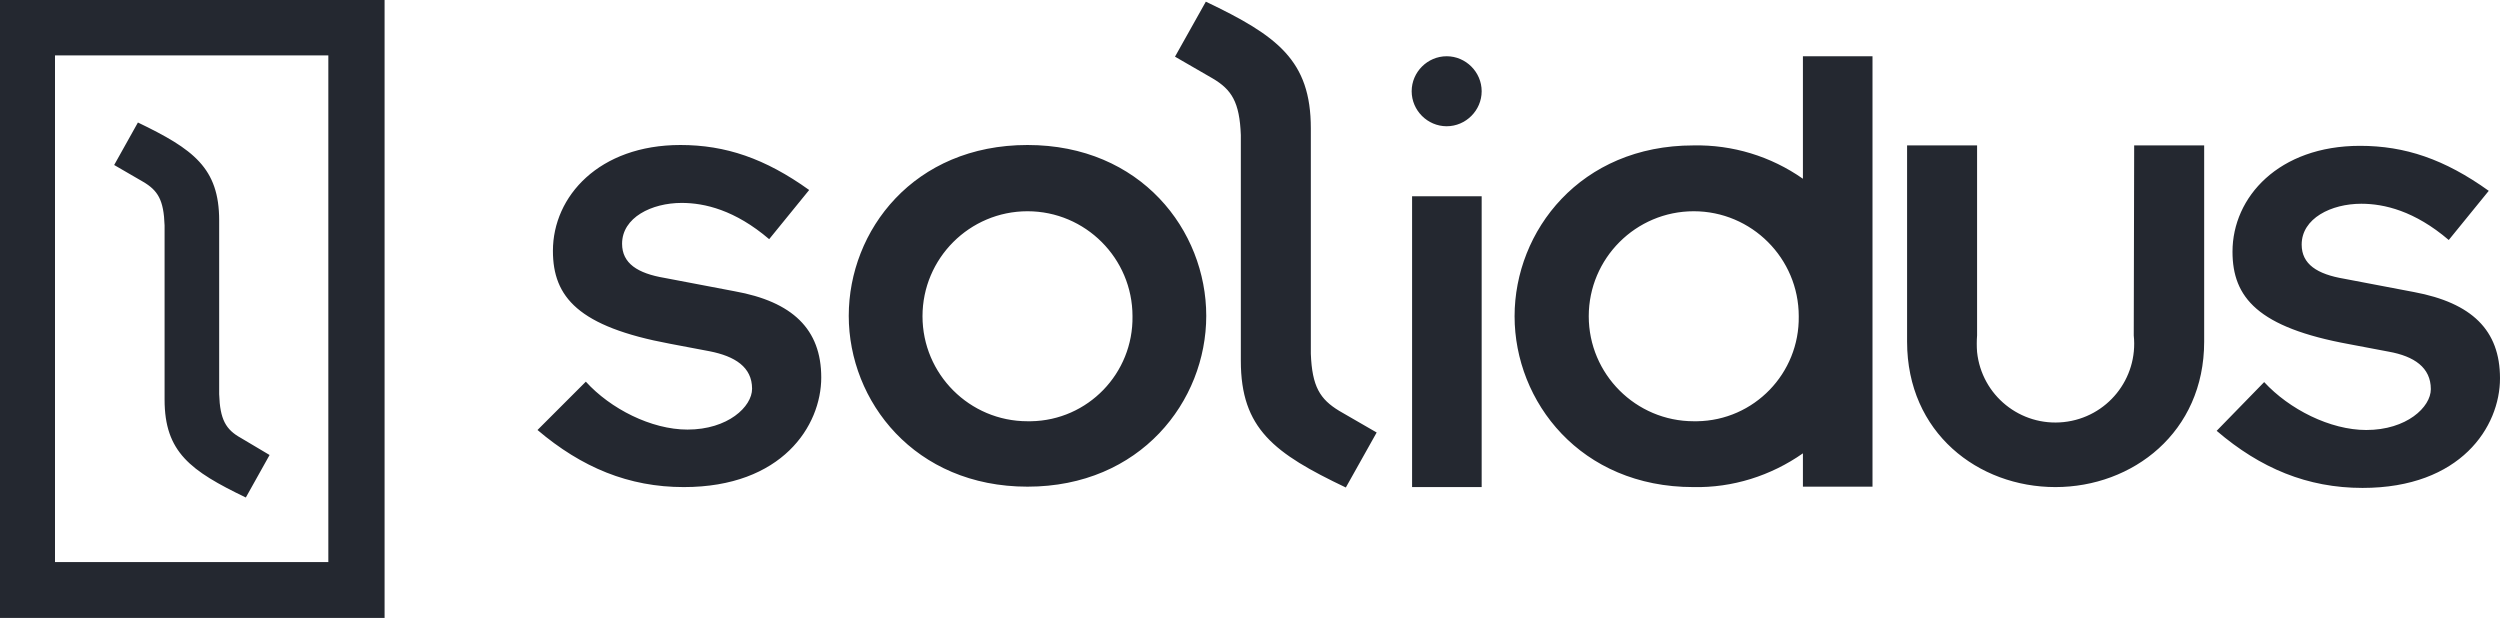
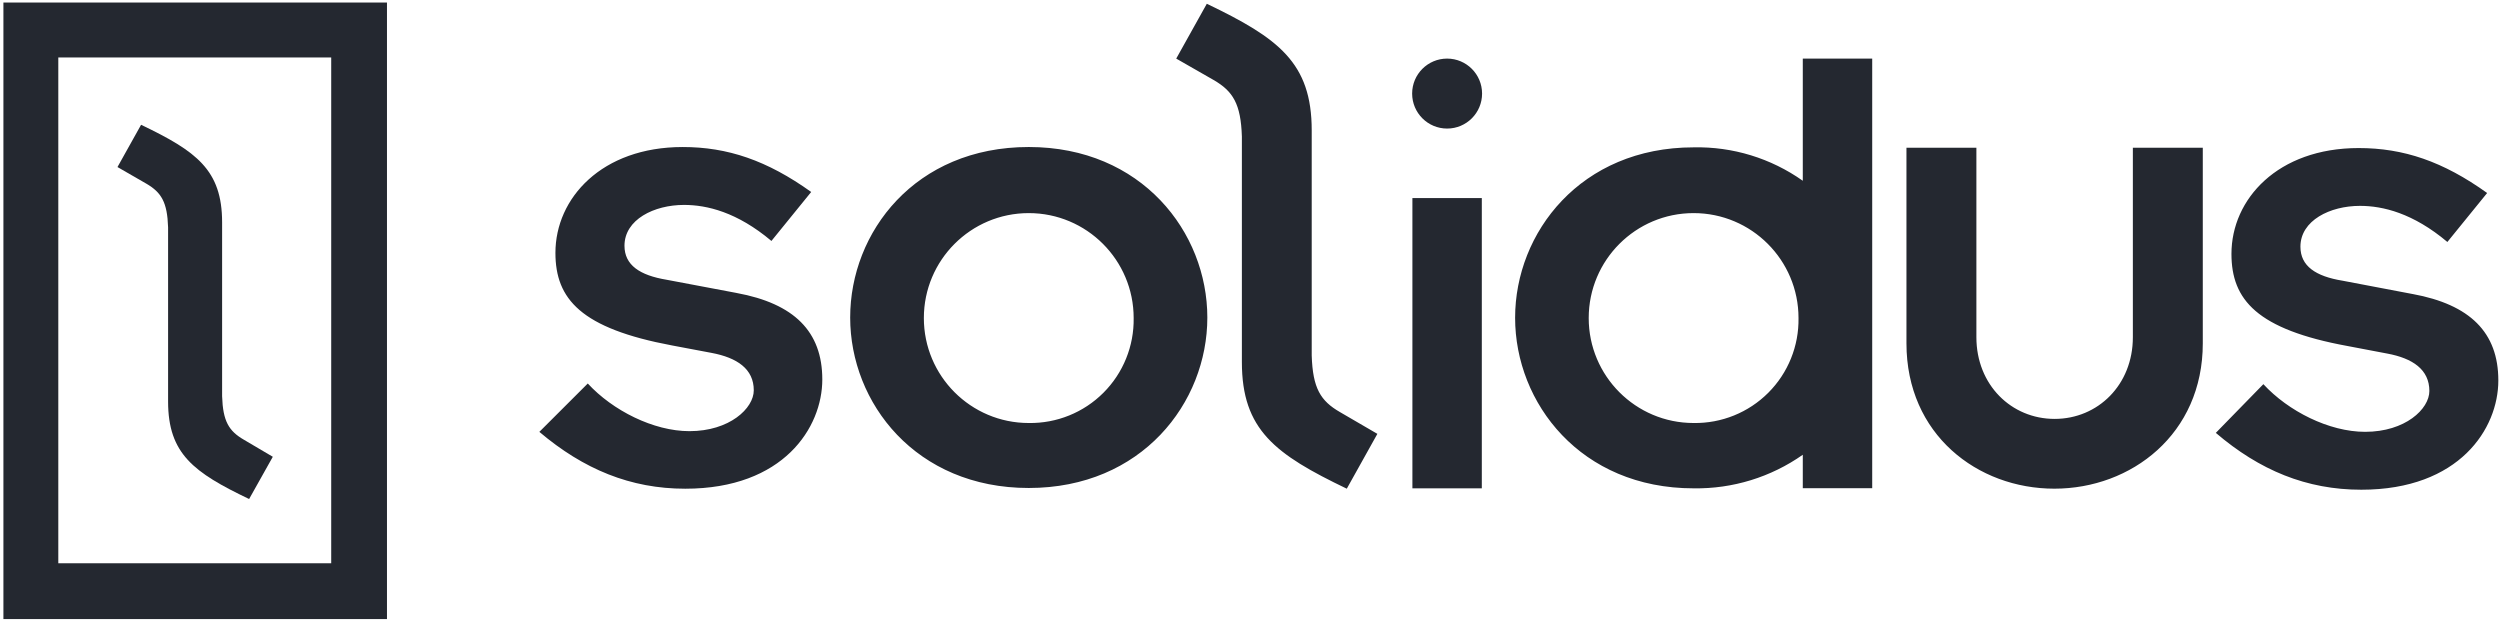
- <svg xmlns="http://www.w3.org/2000/svg" version="1.1" id="layer" x="0px" y="0px" style="enable-background:new 0 0 652 652;" xml:space="preserve" viewBox="21.7 247.1 600 148.3">
-   <style type="text/css">
- 	.st0{fill:#242830;}
- </style>
-   <path class="st0" d="M198,317l-16.8-3.2c-6.5-1.1-10.2-3.5-10.2-8.2c0-6.3,7.1-9.8,14.3-9.8c5.5,0,12.8,1.7,21,8.7l9.6-11.8  c-10.6-7.6-20.1-10.8-30.9-10.8c-19.5,0-30.6,12.3-30.6,25.4c0,11.1,6.1,18.2,28.1,22.3l9.5,1.8c6.1,1.2,10.2,3.8,10.2,9  c0,4.3-5.8,9.8-15.5,9.8c-8.7,0-18.5-5-24.4-11.5l-11.6,11.6c10.6,9,21.9,13.7,35.1,13.7c23.6,0,33-14.7,33-26.3  S211.9,319.5,198,317z M268.3,281.9c-27.3,0-42.9,20.5-42.9,41c0,20.5,15.8,41,42.9,41s42.9-20.5,42.9-41S295.5,281.9,268.3,281.9z   M268.3,348.2c-13.9,0-25.2-11.3-25.2-25.2c0-13.9,11.3-25.2,25.2-25.2c13.9,0,25.2,11.3,25.2,25.2c0.2,13.7-10.7,25-24.4,25.2  c0,0,0,0,0,0H268.3z M368.9,260.6c-4.6,0-8.4,3.8-8.4,8.4s3.8,8.4,8.4,8.4c4.6,0,8.4-3.8,8.4-8.4S373.5,260.6,368.9,260.6z   M360.6,294.2h16.7v69.8h-16.7V294.2z M454.4,290c-7.7-5.4-16.9-8.2-26.3-8c-27.1,0-42.9,20.5-42.9,41c0,20.5,15.8,41,42.9,41  c9.4,0.2,18.6-2.7,26.3-8.1v8h16.7V260.6h-16.7V290z M428.2,348.2c-13.9,0-25.2-11.3-25.2-25.2c0-13.9,11.3-25.2,25.2-25.2  s25.2,11.3,25.2,25.2c0.2,13.7-10.7,25-24.4,25.2c0,0,0,0,0,0H428.2z M533.8,327.6c1.1,10.4-6.4,19.7-16.8,20.8  c-10.4,1.1-19.7-6.4-20.8-16.8c-0.1-1.3-0.1-2.7,0-4V282h-16.8v47.1c0,21.9,17.1,34.9,35.6,34.9c18.5,0,35.7-13.1,35.7-34.9V282  h-16.8L533.8,327.6z M601.1,317.2l-16.8-3.2c-6.5-1.1-10.2-3.5-10.2-8.2c0-6.3,7.1-9.8,14.3-9.8c5.5,0,12.8,1.7,21,8.7l9.6-11.8  c-10.6-7.6-20.1-10.8-30.9-10.8c-19.5,0-30.6,12.3-30.6,25.4c0,11,6.1,18.2,28,22.2l9.5,1.8c6.1,1.1,10.1,3.8,10.1,9  c0,4.3-5.8,9.8-15.5,9.8c-8.7,0-18.5-5-24.5-11.5l-11.4,11.7c10.5,9,21.8,13.7,35,13.7c23.6,0,33-14.7,33-26.3  S614.9,319.8,601.1,317.2z M336.3,332v-54.1c0-16.3-8-22.2-25.2-30.4l-7.4,13.2l9,5.2c4.6,2.7,6.5,5.7,6.8,13.6v54.2  c0,16.3,8,22.2,25.2,30.4l7.4-13.2l-9-5.2C338.5,342.9,336.6,339.9,336.3,332z M21.7,395.4H114V247.1H21.7V395.4z M34.9,260.4h65.6  v121.6H34.9V260.4z M74.3,341.7V300c0-12.6-6.2-17.1-19.5-23.5l-5.7,10.2l6.9,4c3.6,2.1,5,4.4,5.2,10.5V343  c0,12.6,6.2,17.1,19.5,23.5l5.7-10.2l-6.9-4.1C75.9,350.2,74.5,347.8,74.3,341.7z" />
+ <svg xmlns="http://www.w3.org/2000/svg" width="153" height="38" viewBox="0 0 153 38">
+   <g fill="#242830" fill-rule="nonzero">
+     <path d="M45.082 17.93l-4.28-.808c-1.648-.273-2.584-.899-2.584-2.082 0-1.606 1.814-2.499 3.643-2.499 1.396 0 3.247.434 5.35 2.205l2.434-2.997c-2.707-1.937-5.12-2.751-7.864-2.751-4.954 0-7.789 3.126-7.789 6.476 0 2.831 1.562 4.624 7.142 5.668l2.413.455c1.562.294 2.584.979 2.584 2.291 0 1.103-1.482 2.499-3.937 2.499-2.204 0-4.702-1.268-6.222-2.917l-2.964 2.96c2.707 2.291 5.58 3.479 8.929 3.479 6.018 0 8.388-3.746 8.388-6.685s-1.728-4.646-5.243-5.293zM62.96 8.997c-6.955 0-10.929 5.208-10.929 10.437 0 5.229 4.018 10.431 10.929 10.431 6.912 0 10.929-5.208 10.929-10.431 0-5.224-4.018-10.437-10.929-10.437zm0 16.891c-3.545 0-6.42-2.875-6.42-6.423 0-3.547 2.874-6.423 6.42-6.423 3.545 0 6.42 2.875 6.42 6.423.028 1.712-.64 3.362-1.85 4.572-1.21 1.211-2.859 1.878-4.57 1.851zM88.563 3.586c-1.182 0-2.14.958-2.14 2.141 0 1.182.958 2.141 2.14 2.141 1.182 0 2.14-.958 2.14-2.141 0-1.182-.958-2.141-2.14-2.141zm-2.124 8.537h4.248v17.764h-4.248v-17.764zm23.892-1.06c-1.951-1.38-4.293-2.096-6.682-2.045-6.906 0-10.924 5.208-10.924 10.431 0 5.224 4.018 10.437 10.924 10.437 2.388.038 4.727-.681 6.682-2.055v2.045h4.248V3.586h-4.248v7.477zm-6.682 14.825c-3.545 0-6.42-2.875-6.42-6.423 0-3.547 2.874-6.423 6.42-6.423 3.545 0 6.42 2.875 6.42 6.423.028 1.712-.64 3.362-1.85 4.572-1.21 1.211-2.859 1.878-4.57 1.851zm26.882-5.25c0 2.917-2.14 4.999-4.788 4.999-2.648 0-4.788-2.082-4.788-4.999V9.04h-4.28V21.012c0 5.582 4.349 8.895 9.052 8.895 4.702 0 9.084-3.334 9.084-8.895V9.04h-4.28V20.638zm17.119-2.644l-4.28-.814c-1.648-.268-2.584-.894-2.584-2.082 0-1.606 1.814-2.499 3.643-2.499 1.396 0 3.247.439 5.35 2.21l2.434-2.997c-2.702-1.937-5.12-2.751-7.864-2.751-4.954 0-7.784 3.126-7.784 6.476 0 2.81 1.557 4.624 7.115 5.641l2.418.46c1.557.289 2.579.979 2.579 2.291 0 1.103-1.477 2.499-3.932 2.499-2.209 0-4.708-1.268-6.227-2.917l-2.91 2.981c2.68 2.291 5.548 3.479 8.902 3.479 6.013 0 8.388-3.746 8.388-6.685 0-2.938-1.728-4.646-5.248-5.293zm-67.373 3.768V7.98c0-4.148-2.038-5.646-6.42-7.75L71.985 3.586l2.29 1.311c1.182.685 1.664 1.456 1.728 3.457V22.158c0 4.148 2.038 5.646 6.42 7.75l1.872-3.356-2.29-1.333c-1.188-.685-1.664-1.456-1.728-3.457zM.209 37.888H23.683V.155H.209V37.888zM3.568 3.516H20.27V34.473H3.568V3.516z" />
+     <path d="M13.593 24.245V13.61c0-3.211-1.573-4.351-4.959-5.973L7.19 10.223l1.765 1.017c.915.535 1.284 1.124 1.332 2.676v10.651c0 3.211 1.573 4.351 4.959 5.973l1.45-2.585-1.771-1.044c-.915-.53-1.284-1.124-1.332-2.665z" />
+   </g>
</svg>
